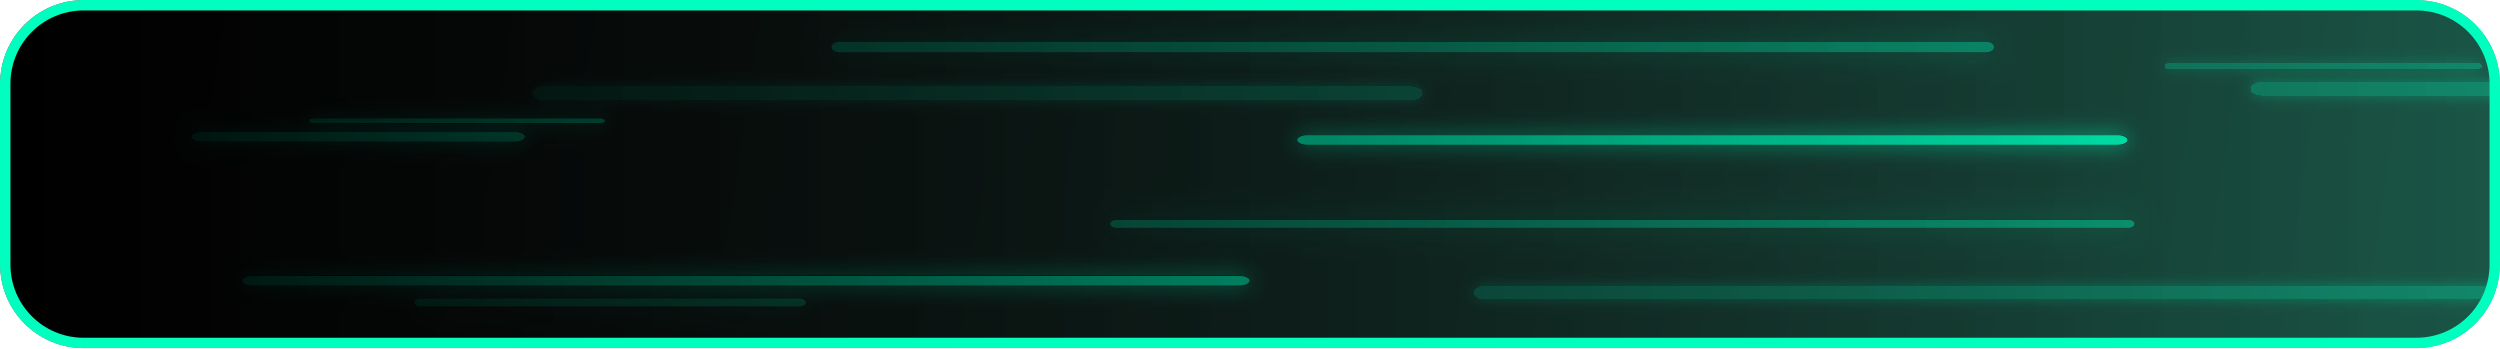
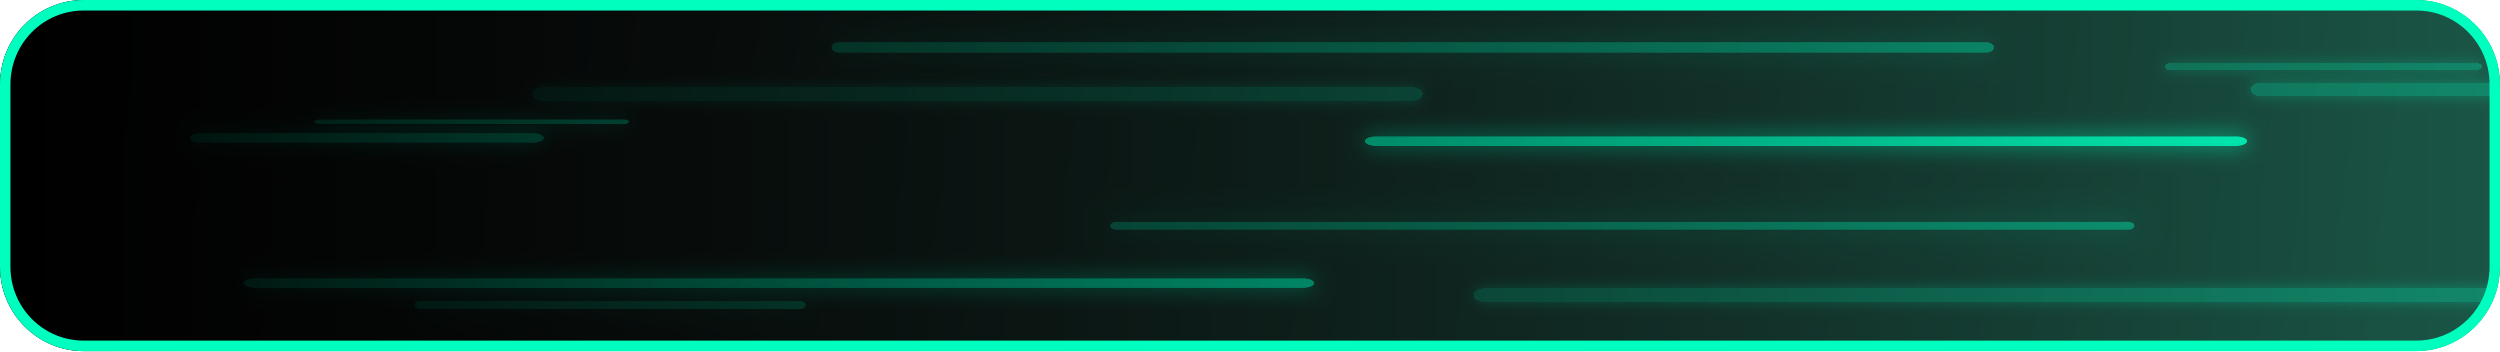
- <svg xmlns="http://www.w3.org/2000/svg" width="359" height="50" viewBox="0 0 359 50" fill="none">
-   <mask id="mask0_1540_4023" style="mask-type:alpha" maskUnits="userSpaceOnUse" x="0" y="0" width="359" height="50">
-     <path d="M12 0.5H347C353.351 0.5 358.5 5.649 358.5 12V38C358.5 44.351 353.351 49.5 347 49.5H12C5.649 49.5 0.5 44.351 0.5 38V12C0.5 5.649 5.649 0.5 12 0.5Z" fill="#008161" stroke="#00FFBF" />
+ <svg xmlns="http://www.w3.org/2000/svg" width="356" height="50" viewBox="0 0 356 50" fill="none">
+   <mask id="mask0_1541_4041" style="mask-type:alpha" maskUnits="userSpaceOnUse" x="0" y="0" width="356" height="50">
+     <path d="M12 0.5H344C350.351 0.5 355.5 5.649 355.5 12V38C355.5 44.351 350.351 49.5 344 49.5H12C5.649 49.5 0.5 44.351 0.5 38V12C0.5 5.649 5.649 0.5 12 0.5Z" fill="#008161" stroke="#00FFBF" />
  </mask>
-   <g mask="url(#mask0_1540_4023)">
-     <g filter="url(#filter0_b_1540_4023)">
-       <path d="M0 12C0 5.373 5.373 0 12 0H347C353.627 0 359 5.373 359 12V38C359 44.627 353.627 50 347 50H12C5.373 50 0 44.627 0 38V12Z" fill="url(#paint0_linear_1540_4023)" fill-opacity="0.9" />
-       <path d="M12 0.5H347C353.351 0.5 358.5 5.649 358.5 12V38C358.5 44.351 353.351 49.5 347 49.5H12C5.649 49.5 0.5 44.351 0.5 38V12C0.5 5.649 5.649 0.5 12 0.5Z" stroke="url(#paint1_linear_1540_4023)" />
+   <g mask="url(#mask0_1541_4041)">
+     <g filter="url(#filter0_b_1541_4041)">
+       <path d="M0 12C0 5.373 5.373 0 12 0H344C350.627 0 356 5.373 356 12V38C356 44.627 350.627 50 344 50H12C5.373 50 0 44.627 0 38V12Z" fill="url(#paint0_linear_1541_4041)" fill-opacity="0.9" />
    </g>
-     <g opacity="0.5" filter="url(#filter1_d_1540_4023)">
-       <path fill-rule="evenodd" clip-rule="evenodd" d="M120.54 6C119.913 6 119.404 6.337 119.404 6.752C119.404 7.168 119.913 7.505 120.54 7.505H285.207C285.834 7.505 286.343 7.168 286.343 6.752C286.343 6.337 285.834 6 285.207 6H120.54ZM159.436 32.148C159.436 31.837 159.817 31.584 160.287 31.584H305.648C306.118 31.584 306.5 31.837 306.5 32.148C306.5 32.46 306.118 32.713 305.648 32.713H160.287C159.817 32.713 159.436 32.46 159.436 32.148ZM59.5 43.436C59.5 43.124 59.881 42.871 60.352 42.871H114.862C115.332 42.871 115.714 43.124 115.714 43.436C115.714 43.747 115.332 44 114.862 44H60.352C59.881 44 59.5 43.747 59.5 43.436Z" fill="#00FFBF" />
+     <g filter="url(#filter1_b_1541_4041)">
+       <path fill-rule="evenodd" clip-rule="evenodd" d="M344 1H12C5.925 1 1 5.925 1 12V38C1 44.075 5.925 49 12 49H344C350.075 49 355 44.075 355 38V12C355 5.925 350.075 1 344 1ZM12 0C5.373 0 0 5.373 0 12V38C0 44.627 5.373 50 12 50H344C350.627 50 356 44.627 356 38V12C356 5.373 350.627 0 344 0H12Z" fill="url(#paint1_linear_1541_4041)" />
    </g>
-     <g filter="url(#filter2_d_1540_4023)">
-       <path fill-rule="evenodd" clip-rule="evenodd" d="M311.653 9C311.219 9 310.867 9.219 310.867 9.488C310.867 9.758 311.219 9.976 311.653 9.976H355.646C356.08 9.976 356.431 9.758 356.431 9.488C356.431 9.219 356.08 9 355.646 9H311.653ZM78.071 12.416C77.203 12.416 76.5 12.853 76.5 13.392C76.5 13.931 77.203 14.368 78.071 14.368H202.718C203.585 14.368 204.289 13.931 204.289 13.392C204.289 12.853 203.585 12.416 202.718 12.416H78.071ZM323.175 12.742C323.175 12.203 323.879 11.766 324.746 11.766H372.929C373.796 11.766 374.5 12.203 374.5 12.742C374.5 13.281 373.796 13.718 372.929 13.718H324.746C323.879 13.718 323.175 13.281 323.175 12.742ZM213.192 41.048C212.325 41.048 211.621 41.485 211.621 42.024C211.621 42.563 212.325 43 213.192 43H365.073C365.94 43 366.644 42.563 366.644 42.024C366.644 41.485 365.94 41.048 365.073 41.048H213.192Z" fill="#00FFBF" fill-opacity="0.3" shape-rendering="crispEdges" />
+     <g opacity="0.5" filter="url(#filter2_d_1541_4041)">
+       <path fill-rule="evenodd" clip-rule="evenodd" d="M119.533 6C118.911 6 118.407 6.337 118.407 6.752C118.407 7.168 118.911 7.505 119.533 7.505H282.824C283.445 7.505 283.95 7.168 283.95 6.752C283.95 6.337 283.445 6 282.824 6H119.533ZM158.103 32.148C158.103 31.837 158.481 31.584 158.948 31.584H303.094C303.56 31.584 303.939 31.837 303.939 32.148C303.939 32.46 303.56 32.713 303.094 32.713H158.948C158.481 32.713 158.103 32.46 158.103 32.148ZM59.003 43.436C59.003 43.124 59.381 42.871 59.847 42.871H113.902C114.369 42.871 114.747 43.124 114.747 43.436C114.747 43.747 114.369 44 113.902 44H59.847C59.381 44 59.003 43.747 59.003 43.436Z" fill="#00FFBF" />
    </g>
-     <g filter="url(#filter3_d_1540_4023)">
-       <path fill-rule="evenodd" clip-rule="evenodd" d="M86.129 17C86.534 17 86.862 17.154 86.862 17.345C86.862 17.535 86.534 17.689 86.129 17.689H45.089C44.684 17.689 44.356 17.535 44.356 17.345C44.356 17.154 44.684 17 45.089 17H86.129ZM304.034 19.412C304.844 19.412 305.5 19.72 305.5 20.101C305.5 20.481 304.844 20.79 304.034 20.79H187.753C186.944 20.79 186.287 20.481 186.287 20.101C186.287 19.72 186.944 19.412 187.753 19.412H304.034ZM75.38 19.641C75.38 19.261 74.724 18.952 73.915 18.952H28.966C28.157 18.952 27.5 19.261 27.5 19.641C27.5 20.022 28.157 20.33 28.966 20.33H73.915C74.724 20.33 75.38 20.022 75.38 19.641ZM177.982 39.622C178.791 39.622 179.447 39.931 179.447 40.311C179.447 40.691 178.791 41 177.982 41H36.294C35.485 41 34.829 40.691 34.829 40.311C34.829 39.931 35.485 39.622 36.294 39.622H177.982Z" fill="#00FFBF" />
+     <g filter="url(#filter3_d_1541_4041)">
+       <path fill-rule="evenodd" clip-rule="evenodd" d="M309.049 9C308.619 9 308.27 9.219 308.27 9.488C308.27 9.758 308.619 9.976 309.049 9.976H352.674C353.104 9.976 353.453 9.758 353.453 9.488C353.453 9.219 353.104 9 352.674 9H309.049ZM77.419 12.416C76.558 12.416 75.861 12.853 75.861 13.392C75.861 13.931 76.558 14.368 77.419 14.368H201.024C201.884 14.368 202.582 13.931 202.582 13.392C202.582 12.853 201.884 12.416 201.024 12.416H77.419ZM320.474 12.742C320.474 12.203 321.172 11.766 322.032 11.766H369.812C370.672 11.766 371.37 12.203 371.37 12.742C371.37 13.281 370.672 13.718 369.812 13.718H322.032C321.172 13.718 320.474 13.281 320.474 12.742ZM211.411 41.048C210.551 41.048 209.853 41.485 209.853 42.024C209.853 42.563 210.551 43 211.411 43H362.022C362.882 43 363.58 42.563 363.58 42.024C363.58 41.485 362.882 41.048 362.022 41.048H211.411Z" fill="#00FFBF" fill-opacity="0.3" shape-rendering="crispEdges" />
    </g>
-     <path d="M0 12C0 5.373 5.373 0 12 0H347C353.627 0 359 5.373 359 12V38C359 44.627 353.627 50 347 50H12C5.373 50 0 44.627 0 38V12Z" fill="url(#paint2_linear_1540_4023)" />
-     <path fill-rule="evenodd" clip-rule="evenodd" d="M347 1.5H12C6.201 1.5 1.5 6.201 1.5 12V38C1.5 43.799 6.201 48.5 12 48.5H347C352.799 48.5 357.5 43.799 357.5 38V12C357.5 6.201 352.799 1.5 347 1.5ZM12 0C5.373 0 0 5.373 0 12V38C0 44.627 5.373 50 12 50H347C353.627 50 359 44.627 359 38V12C359 5.373 353.627 0 347 0H12Z" fill="#00FFBF" />
+     <g filter="url(#filter4_d_1541_4041)">
+       <path fill-rule="evenodd" clip-rule="evenodd" d="M88.793 17C89.219 17 89.565 17.154 89.565 17.345C89.565 17.535 89.219 17.689 88.793 17.689H45.538C45.111 17.689 44.765 17.535 44.765 17.345C44.765 17.154 45.111 17 45.538 17H88.793ZM318.455 19.412C319.308 19.412 320 19.72 320 20.101C320 20.481 319.308 20.79 318.455 20.79H195.9C195.047 20.79 194.355 20.481 194.355 20.101C194.355 19.72 195.047 19.412 195.9 19.412H318.455ZM77.464 19.641C77.464 19.261 76.772 18.952 75.919 18.952H28.545C27.692 18.952 27 19.261 27 19.641C27 20.022 27.692 20.33 28.545 20.33H75.919C76.772 20.33 77.464 20.022 77.464 19.641ZM185.601 39.622C186.454 39.622 187.146 39.931 187.146 40.311C187.146 40.691 186.454 41 185.601 41H36.269C35.416 41 34.724 40.691 34.724 40.311C34.724 39.931 35.416 39.622 36.269 39.622H185.601Z" fill="#00FFBF" />
+     </g>
  </g>
+   <path d="M0 12C0 5.373 5.328 0 11.9 0H344.1C350.672 0 356 5.373 356 12V38C356 44.627 350.672 50 344.1 50H11.9C5.328 50 0 44.627 0 38V12Z" fill="url(#paint2_linear_1541_4041)" />
+   <path fill-rule="evenodd" clip-rule="evenodd" d="M344.1 1.5H11.9C6.149 1.5 1.487 6.201 1.487 12V38C1.487 43.799 6.149 48.5 11.9 48.5H344.1C349.851 48.5 354.513 43.799 354.513 38V12C354.513 6.201 349.851 1.5 344.1 1.5ZM11.9 0C5.328 0 0 5.373 0 12V38C0 44.627 5.328 50 11.9 50H344.1C350.672 50 356 44.627 356 38V12C356 5.373 350.672 0 344.1 0H11.9Z" fill="#00FFBF" />
  <defs>
-     <filter id="filter0_b_1540_4023" x="-50" y="-50" width="459" height="150" filterUnits="userSpaceOnUse" color-interpolation-filters="sRGB">
+     <filter id="filter0_b_1541_4041" x="-50" y="-50" width="456" height="150" filterUnits="userSpaceOnUse" color-interpolation-filters="sRGB">
      <feFlood flood-opacity="0" result="BackgroundImageFix" />
      <feGaussianBlur in="BackgroundImageFix" stdDeviation="25" />
-       <feComposite in2="SourceAlpha" operator="in" result="effect1_backgroundBlur_1540_4023" />
-       <feBlend mode="normal" in="SourceGraphic" in2="effect1_backgroundBlur_1540_4023" result="shape" />
+       <feComposite in2="SourceAlpha" operator="in" result="effect1_backgroundBlur_1541_4041" />
+       <feBlend mode="normal" in="SourceGraphic" in2="effect1_backgroundBlur_1541_4041" result="shape" />
    </filter>
-     <filter id="filter1_d_1540_4023" x="55.5" y="2" width="255" height="46" filterUnits="userSpaceOnUse" color-interpolation-filters="sRGB">
+     <filter id="filter1_b_1541_4041" x="-50" y="-50" width="456" height="150" filterUnits="userSpaceOnUse" color-interpolation-filters="sRGB">
+       <feFlood flood-opacity="0" result="BackgroundImageFix" />
+       <feGaussianBlur in="BackgroundImageFix" stdDeviation="25" />
+       <feComposite in2="SourceAlpha" operator="in" result="effect1_backgroundBlur_1541_4041" />
+       <feBlend mode="normal" in="SourceGraphic" in2="effect1_backgroundBlur_1541_4041" result="shape" />
+     </filter>
+     <filter id="filter2_d_1541_4041" x="55.003" y="2" width="252.936" height="46" filterUnits="userSpaceOnUse" color-interpolation-filters="sRGB">
      <feFlood flood-opacity="0" result="BackgroundImageFix" />
      <feColorMatrix in="SourceAlpha" type="matrix" values="0 0 0 0 0 0 0 0 0 0 0 0 0 0 0 0 0 0 127 0" result="hardAlpha" />
      <feOffset />
      <feGaussianBlur stdDeviation="2" />
      <feComposite in2="hardAlpha" operator="out" />
      <feColorMatrix type="matrix" values="0 0 0 0 0 0 0 0 0 1 0 0 0 0 0.749 0 0 0 0.5 0" />
-       <feBlend mode="normal" in2="BackgroundImageFix" result="effect1_dropShadow_1540_4023" />
-       <feBlend mode="normal" in="SourceGraphic" in2="effect1_dropShadow_1540_4023" result="shape" />
+       <feBlend mode="normal" in2="BackgroundImageFix" result="effect1_dropShadow_1541_4041" />
+       <feBlend mode="normal" in="SourceGraphic" in2="effect1_dropShadow_1541_4041" result="shape" />
    </filter>
-     <filter id="filter2_d_1540_4023" x="74.5" y="7" width="302" height="38" filterUnits="userSpaceOnUse" color-interpolation-filters="sRGB">
+     <filter id="filter3_d_1541_4041" x="73.861" y="7" width="299.51" height="38" filterUnits="userSpaceOnUse" color-interpolation-filters="sRGB">
      <feFlood flood-opacity="0" result="BackgroundImageFix" />
      <feColorMatrix in="SourceAlpha" type="matrix" values="0 0 0 0 0 0 0 0 0 0 0 0 0 0 0 0 0 0 127 0" result="hardAlpha" />
      <feOffset />
      <feGaussianBlur stdDeviation="1" />
      <feComposite in2="hardAlpha" operator="out" />
      <feColorMatrix type="matrix" values="0 0 0 0 0 0 0 0 0 1 0 0 0 0 0.749 0 0 0 0.3 0" />
-       <feBlend mode="normal" in2="BackgroundImageFix" result="effect1_dropShadow_1540_4023" />
-       <feBlend mode="normal" in="SourceGraphic" in2="effect1_dropShadow_1540_4023" result="shape" />
+       <feBlend mode="normal" in2="BackgroundImageFix" result="effect1_dropShadow_1541_4041" />
+       <feBlend mode="normal" in="SourceGraphic" in2="effect1_dropShadow_1541_4041" result="shape" />
    </filter>
-     <filter id="filter3_d_1540_4023" x="24.5" y="14" width="284" height="30" filterUnits="userSpaceOnUse" color-interpolation-filters="sRGB">
+     <filter id="filter4_d_1541_4041" x="24" y="14" width="299" height="30" filterUnits="userSpaceOnUse" color-interpolation-filters="sRGB">
      <feFlood flood-opacity="0" result="BackgroundImageFix" />
      <feColorMatrix in="SourceAlpha" type="matrix" values="0 0 0 0 0 0 0 0 0 0 0 0 0 0 0 0 0 0 127 0" result="hardAlpha" />
      <feOffset />
      <feGaussianBlur stdDeviation="1.5" />
      <feComposite in2="hardAlpha" operator="out" />
      <feColorMatrix type="matrix" values="0 0 0 0 0 0 0 0 0 1 0 0 0 0 0.749 0 0 0 0.8 0" />
-       <feBlend mode="normal" in2="BackgroundImageFix" result="effect1_dropShadow_1540_4023" />
-       <feBlend mode="normal" in="SourceGraphic" in2="effect1_dropShadow_1540_4023" result="shape" />
+       <feBlend mode="normal" in2="BackgroundImageFix" result="effect1_dropShadow_1541_4041" />
+       <feBlend mode="normal" in="SourceGraphic" in2="effect1_dropShadow_1541_4041" result="shape" />
    </filter>
-     <linearGradient id="paint0_linear_1540_4023" x1="344.378" y1="50" x2="0.122" y2="-0.828" gradientUnits="userSpaceOnUse">
+     <linearGradient id="paint0_linear_1541_4041" x1="341.5" y1="50" x2="5.73857e-07" y2="-3.91944e-06" gradientUnits="userSpaceOnUse">
      <stop stop-color="#004231" />
      <stop offset="1" />
    </linearGradient>
-     <linearGradient id="paint1_linear_1540_4023" x1="0" y1="0" x2="358.882" y2="50.83" gradientUnits="userSpaceOnUse">
+     <linearGradient id="paint1_linear_1541_4041" x1="0" y1="0" x2="356" y2="50" gradientUnits="userSpaceOnUse">
      <stop stop-color="#00B486" />
      <stop offset="1" stop-color="#007557" />
    </linearGradient>
-     <linearGradient id="paint2_linear_1540_4023" x1="0" y1="25" x2="359" y2="25" gradientUnits="userSpaceOnUse">
+     <linearGradient id="paint2_linear_1541_4041" x1="0" y1="25" x2="356" y2="25" gradientUnits="userSpaceOnUse">
      <stop />
      <stop offset="1" stop-opacity="0" />
    </linearGradient>
  </defs>
</svg>
